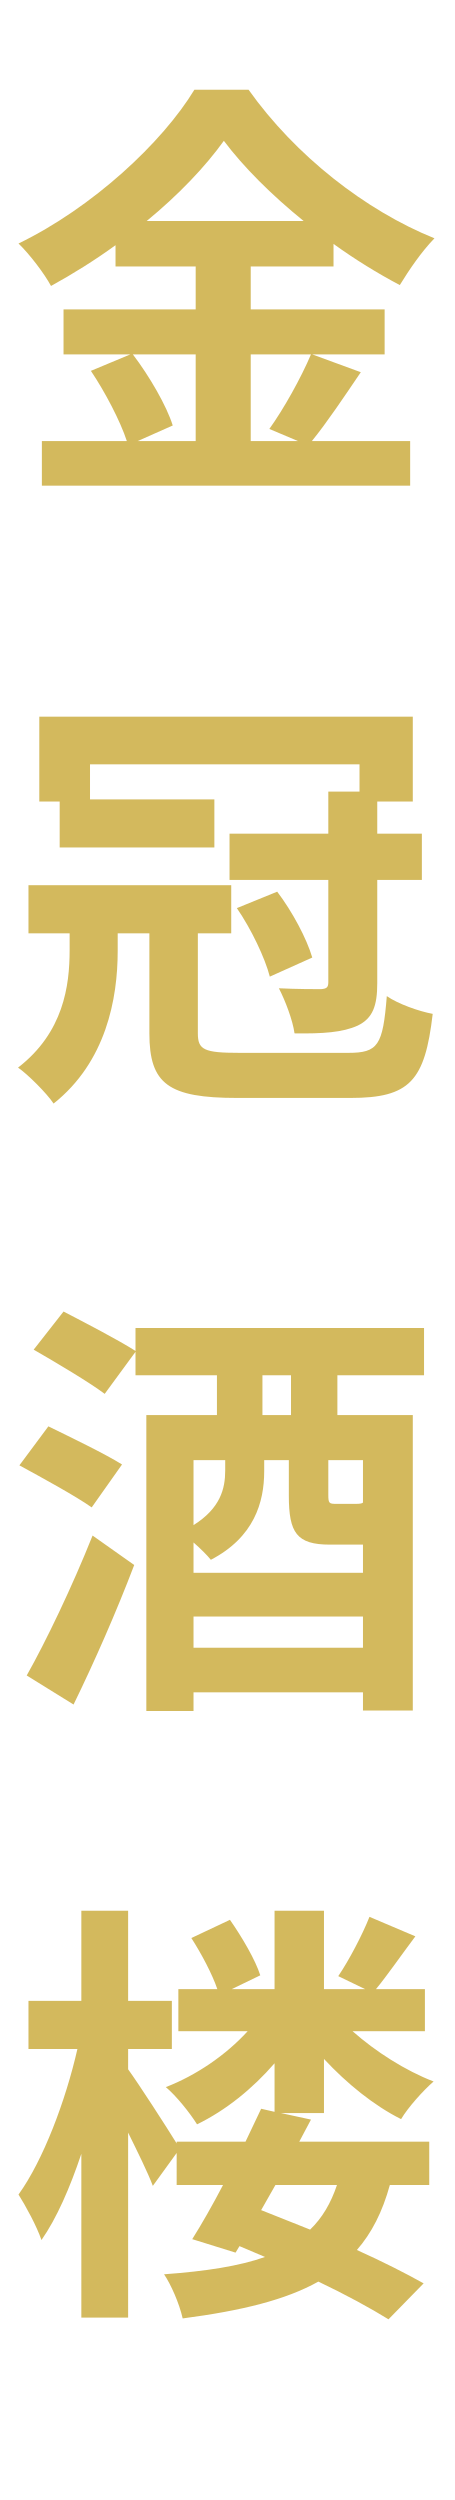
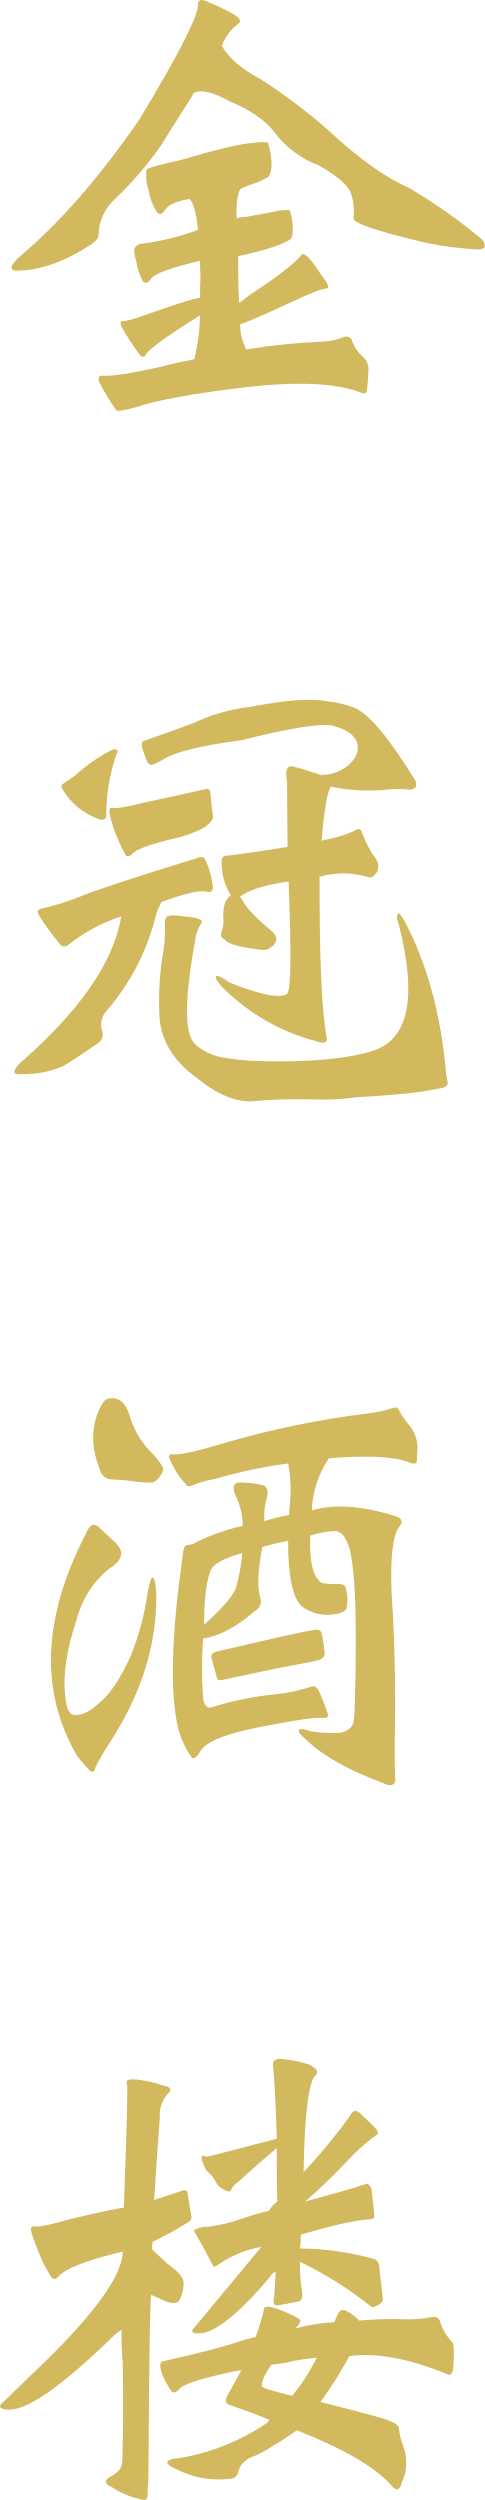
- <svg xmlns="http://www.w3.org/2000/svg" width="105" height="577" viewBox="0 0 105 577">
-   <text id="金冠酒楼" fill="#d3b95d" font-size="100" font-family="WeibeiTC-Bold, Weibei TC" font-weight="700">
-     <tspan x="2.072" y="106">金</tspan>
-     <tspan x="2.072" y="246">冠</tspan>
-     <tspan x="2.072" y="386">酒</tspan>
-     <tspan x="2.072" y="526" font-family="STKaitiSC-Bold, Kaiti SC">楼</tspan>
-   </text>
+ <svg xmlns="http://www.w3.org/2000/svg" width="94.134" height="485.37" viewBox="0 0 94.134 485.37">
+   <path id="Path_979" data-name="Path 979" d="M49.072,19.2a.1.1,0,0,1,.1-.1,9.213,9.213,0,0,1,3.1-4.1c.7-.4.4-1.1-.9-1.9a51.245,51.245,0,0,0-5.3-2.5c-1.1-.5-1.7-.2-1.6.9-.3,2.7-4.1,10-11.4,22.1-7.6,11-15.2,19.8-23,26.4-2.4,2.1-2.4,3.1-.1,2.9,4.5-.2,9.1-2,13.8-5.1,1-.7,1.4-1.3,1.4-1.9a9.567,9.567,0,0,1,3.2-6.9,70.016,70.016,0,0,0,9-10.5c1.5-2.5,3.6-5.7,6.1-9.7-.1,0,0-.2.2-.4,1.3-.7,3.6-.2,6.9,1.6,4,1.7,7,3.7,8.8,6.1a18.984,18.984,0,0,0,8.6,6.4c3,1.7,5.1,3.3,6.1,5.1a11.21,11.21,0,0,1,.6,5.1c-.3.9,4.3,2.5,13.6,4.7a64.536,64.536,0,0,0,10.6,1.4c.8,0,1.3-.3,1.3-.7a2.236,2.236,0,0,0-.6-1.3,107.757,107.757,0,0,0-14.2-10c-4.4-1.9-9.5-5.5-15.2-10.8a108.3,108.3,0,0,0-13.6-10.3C52.872,23.7,50.372,21.6,49.072,19.2Zm3.6,54.2c-.2,0-.1-.1.1-.1,2.5-.9,6-2.5,10.5-4.6,3.3-1.5,5.3-2.3,6.1-2.3.7,0,.4-1-1-2.7a25.064,25.064,0,0,0-2.5-3.4c-.8-.7-1.2-.8-1.4-.3-1.4,1.6-4.7,4.2-9.9,7.6-.8.6-1.5,1.1-2.1,1.6-.2-2.7-.2-5.8-.2-9.1,5.5-1.2,8.9-2.3,10.3-3.4.5-1,.4-2.9-.2-5.4q-.15-.3-2.4,0c-1.3.3-3.4.7-6.4,1.2a3.506,3.506,0,0,0-1.6.3c-.1-3.1.2-5,.8-5.8a18.487,18.487,0,0,1,2.3-.9,15.775,15.775,0,0,0,3.1-1.4c.8-1.2.8-3.5-.1-6.6-.2-.2-1.1-.2-2.9,0-2.7.2-7.5,1.4-14.3,3.4a1.087,1.087,0,0,1-.5.1c-3.7.8-5.7,1.4-5.9,1.7a8.59,8.59,0,0,0,.4,3.9,10.693,10.693,0,0,0,1.6,4.3c.5.7,1.1.5,1.7-.5.6-.9,2.2-1.6,4.7-2,.8.9,1.3,2.9,1.6,6a49.383,49.383,0,0,1-11.1,2.7,1.837,1.837,0,0,0-1.2.8c-.2.5,0,1.5.4,3a12.3,12.3,0,0,0,1.2,3.5c.5.5,1,.3,1.5-.4q.75-1.5,9.6-3.6c0,.9,0,1.9.1,3.1-.1,1.4-.1,2.8-.1,4.1-.8,0-4.1,1-10,3.1-2.8,1-4.5,1.5-5.1,1.4-.6.1-.4.9.8,2.7.9,1.5,1.7,2.6,2.4,3.6.4.7.9.8,1.3.4.2-.9,3.7-3.5,10.6-7.8a39.843,39.843,0,0,1-1.1,8.5c-2.1.4-4.4.9-6.6,1.5-6,1.3-9.7,1.9-11.3,1.7-.8,0-.8.5-.5,1.4a43.482,43.482,0,0,0,3.3,5.4c.2.1,1.3,0,3.5-.6,4.1-1.4,11.1-2.7,21.1-3.9,10.1-1.2,17.6-.9,22.3.8,1.1.5,1.7.4,1.7-.2a43.723,43.723,0,0,0,.3-4.5,3.561,3.561,0,0,0-1.1-2.1,7.192,7.192,0,0,1-2.2-3.4,1.293,1.293,0,0,0-1.5-.4,12.279,12.279,0,0,1-4.4.9,125.23,125.23,0,0,0-14.5,1.5A9.591,9.591,0,0,1,52.672,73.4Zm-1.8,110.8c-1,.6-1.5,1.9-1.5,4a6.033,6.033,0,0,1-.3,3c-.3.8-.1,1.3.5,1.5a2.178,2.178,0,0,0,.9.7c.9.5,3.1,1,6.5,1.4a2.044,2.044,0,0,0,1.6-.5,1.938,1.938,0,0,0,1.1-1.6c.1-.5-.4-1.2-1.4-2-3-2.5-4.7-4.5-5.3-5.8a.781.781,0,0,0-.4-.4c1.6-1.3,4.7-2.3,9.5-3,.5,13.8.5,21-.3,21.8q-.6.6-3.3.3a40.1,40.1,0,0,1-7.9-2.5c-1.4-1-2.3-1.4-2.6-1.2q-.3.45,1.2,2.1a40.015,40.015,0,0,0,18.2,10.5c1.6.6,2.3.3,2.1-.7-1-5-1.4-15.4-1.4-31.2a16.544,16.544,0,0,1,9.6.1c.6.1,1.1-.3,1.6-1.1a2.608,2.608,0,0,0-.2-2.4,20.733,20.733,0,0,1-2.6-4.8c-.3-1.1-.8-1.4-1.5-.8a19.792,19.792,0,0,1-4.4,1.5c-.8.2-1.5.3-2.1.5.5-6,1.1-9.4,1.7-10.3,0-.1,0-.2.1-.2a35.946,35.946,0,0,0,11.6.5,16.965,16.965,0,0,1,3.8.1,2.257,2.257,0,0,0,1.1-.5,2.043,2.043,0,0,0-.1-1.3c-5.1-8.3-9.1-13.1-12-14.2a21.915,21.915,0,0,0-5.2-1.2c-3.2-.6-8.1-.2-14.8,1.1a34.858,34.858,0,0,0-11.2,3.2c-3.2,1.2-6.4,2.3-9.7,3.5-.4.4-.2,1.3.4,2.8.3,1.2.7,1.7,1.1,1.7.1.2.9-.1,2.3-.9,2.5-1.6,7.6-2.8,15.2-3.8,9.7-2.4,15.7-3.4,18.1-2.8.1.1.1.1.2.1,2.6.7,4,1.9,4.4,3.5a4.033,4.033,0,0,1-.6,2.7,7.777,7.777,0,0,1-6.1,3.2l-.2.1c-1.6-.5-3.5-1.2-5.9-1.8-1,0-1.3,1-.9,3.1,0,.8,0,5,.1,12.6-7.6,1.2-11.6,1.7-11.7,1.7-.8-.1-1.2.4-1.1,1.5A11.723,11.723,0,0,0,50.872,184.2Zm41.8,34.9c-1-11.9-3.8-21.9-8.2-30.1a.31.31,0,0,1-.1-.2c-.6-.9-.9-1.3-1-1.1-.4.4-.3,1.1.1,2.2,3.6,14.2,1.9,22.3-5.1,24.5-4.8,1.5-11.9,2.2-21.4,2a48.366,48.366,0,0,1-8.6-.9c-2.5-.8-4.2-1.9-5-3.1-1.6-2.7-1.3-9.5.7-20.3a7.2,7.2,0,0,1,1-2.4c.6-.7-.4-1.2-3.2-1.4-1.8-.3-3-.3-3.5.1a1.71,1.71,0,0,0-.3,1.5,34.674,34.674,0,0,1-.2,4.4,57.141,57.141,0,0,0-.9,12.8c.1,4.9,2.5,9.1,7.2,12.5,3.9,3.2,7.4,4.6,10.5,4.6a101.338,101.338,0,0,1,11.5-.4,49.537,49.537,0,0,0,9.1-.4q5.1-.3,8.1-.6a62.087,62.087,0,0,0,7.9-1.1c1.1-.1,1.7-.5,1.7-1.1Zm-63.1-30.8c-1.5,9-8.2,18.5-19.8,28.6-1.4,1.6-1.3,2.2.6,2a19.323,19.323,0,0,0,7.6-1.4c1.4-.7,3.7-2.3,7.1-4.6a2.04,2.04,0,0,0,.9-2,4.2,4.2,0,0,1,.5-4,44.19,44.19,0,0,0,9.6-17.9,13.62,13.62,0,0,1,1.3-3.5c4.6-1.7,7.7-2.4,8.8-2q1.2.3,1.2-.9a15.772,15.772,0,0,0-1.2-4.7c-.3-.9-.7-1.3-1.4-1.1-1.1.4-2.2.7-3.2,1-10.9,3.4-17.6,5.6-20.4,6.8a51.844,51.844,0,0,1-7.2,2.2c-.7.2-.8.6-.3,1.4a55.045,55.045,0,0,0,4.1,5.6,1.075,1.075,0,0,0,1.4.1A32.789,32.789,0,0,1,29.572,188.3Zm4.4-22.1c-3.6.9-5.6,1.2-6.2,1-.5-.1-.6.4-.4,1.5a31.389,31.389,0,0,0,2.9,7.4c.2.6.7.7,1.3.2q1.05-1.5,9-3.3c4.1-1.1,6.3-2.4,6.8-3.8v-.4c-.2-1.6-.4-3.2-.5-4.6-.1-.6-.4-.8-1-.6C39.472,165,35.472,165.9,33.972,166.2Zm-6.3-10.2a31.981,31.981,0,0,0-7,4.9c-.9.6-1.6,1.1-2.2,1.5-.5.3-.6.6-.4,1a12.971,12.971,0,0,0,7.2,6c.9.3,1.4,0,1.4-.8a36.147,36.147,0,0,1,2-11.9c.3-.4.3-.6,0-.8A1.211,1.211,0,0,0,27.672,156Zm20.9,174.9q-1.65.3-1.5,1.2c.3,1.2.7,2.6,1.1,4.1,0,.4.6.5,1.6.2q4.2-.9,9.9-2.1c4.2-.8,7-1.3,8.1-1.6.8-.2,1.3-.6,1.3-1.3a32.411,32.411,0,0,0-.6-4c-.2-.6-.8-.8-1.9-.5C64.472,327.2,58.472,328.6,48.572,330.9Zm3.2-12c-.8,1.7-2.8,3.9-6.1,6.9,0-4.5.3-7.9,1.2-10.4.4-1.3,2.5-2.5,6.2-3.5A35.134,35.134,0,0,1,51.772,318.9Zm-6.3,9.6c2.7-.4,5.9-1.9,9.4-4.8a4.348,4.348,0,0,1,.7-.6,2.036,2.036,0,0,0,1-2.5c-.6-1.9-.5-5.2.4-9.9,1.4-.4,3.1-.8,5-1.2,0,6.7.8,10.9,2.6,12.7a8.2,8.2,0,0,0,6.7,1.5,2.894,2.894,0,0,0,2-.9,8.114,8.114,0,0,0-.1-4.1c-.1-.6-.7-.9-1.9-.8-1.8,0-2.8-.1-3-.4-1.5-1.1-2.2-4.1-2-9a17.574,17.574,0,0,1,4.9-.9,2.539,2.539,0,0,1,1.9,1.5c1.9,2.5,2.4,13.8,1.8,34a2.483,2.483,0,0,0-.1.9,2.57,2.57,0,0,1-1.2,2.2,3.207,3.207,0,0,1-1.9.6,25.9,25.9,0,0,1-5.3-.3c-1.4-.5-2.1-.6-2.3-.2-.2.3.4,1,1.6,2,3.1,3,8,5.7,14.6,8.2,1.6.8,2.5.5,2.5-.6-.1-1.3-.1-3.8-.1-7.4.2-10.4,0-20-.6-28.6-.3-7,.2-11.3,1.4-13,.8-.9.7-1.7-.4-2.1q-9.9-3.15-16.5-1.2a19.546,19.546,0,0,1,3.3-10.1c7.1-.6,12.3-.4,15.4.7,1.1.5,1.7.4,1.7-.3a13.569,13.569,0,0,1,.1-1.8,6.937,6.937,0,0,0-1.9-5.4,16.679,16.679,0,0,1-1.7-2.6c-.2-.5-.7-.6-1.4-.3a22.36,22.36,0,0,1-4,.9,176.98,176.98,0,0,0-28.4,5.8c-5.6,1.7-8.9,2.4-10.1,2.2-.8,0-.9.4-.5,1.1a15.981,15.981,0,0,0,3.1,4.8c.2.4.8.4,1.6,0a20.72,20.72,0,0,1,4-1.1,96.8,96.8,0,0,1,14.2-3,27.815,27.815,0,0,1,.3,8.4,8.083,8.083,0,0,0-.1,1.6,33.672,33.672,0,0,0-4.8,1.2,13.009,13.009,0,0,1,.5-4.7c.3-1.3,0-2.1-.9-2.3a17.529,17.529,0,0,0-4.7-.5c-.9.2-1.1.9-.6,2.3a13.707,13.707,0,0,1,1.5,6.1,41.444,41.444,0,0,0-8.9,3.1,2.944,2.944,0,0,1-1.8.6c-.6,0-.9.8-1,2.3-2,14.1-2.4,24.6-1.2,31.6a18.272,18.272,0,0,0,2.9,7.3c.4.5,1,.2,1.8-1.2,1.3-2.1,6.2-3.8,14.6-5.2,4.7-.9,7.6-1.3,8.6-1.2,1.3.1,1.8-.2,1.5-.8a43.7,43.7,0,0,0-1.8-4.6c-.4-.6-.8-.9-1.3-.7a34.361,34.361,0,0,1-7,1.5,60.76,60.76,0,0,0-12,2.4c-1.3.5-1.9-.1-2.1-1.7A72.884,72.884,0,0,1,45.472,328.5Zm-24.5,22.7a25.632,25.632,0,0,0,2.3,2.7c.6.8,1,.6,1.3-.4a41.421,41.421,0,0,1,2.7-4.7c6.2-9.5,9.3-19.2,9.1-29.1-.1-1.9-.3-3-.7-3-.3-.1-.6.9-1,3a50.766,50.766,0,0,1-3.4,12.5c-2,4.2-3.9,7.2-6.1,8.9-1.8,1.7-3.5,2.4-4.9,2.2-.8-.2-1.3-1.2-1.5-3.1-.6-4.3.1-9.3,2.1-15.2a18.448,18.448,0,0,1,6.4-10.1c2.6-1.6,3-3.4,1.1-5.1-.9-.8-2-1.9-3.3-3.1-.9-.6-1.6-.3-2.2,1.1-6.4,12.3-8.4,23.5-5.9,33.6A37.1,37.1,0,0,0,20.972,351.2Zm4.8-68.1c-2.1,3.8-2.2,8-.3,12.7a.774.774,0,0,0,.1.3,2.413,2.413,0,0,0,2.4,1.5c1.2.1,2.3.1,3.5.3a20.566,20.566,0,0,0,3.9.3q1.05,0,2.1-1.8a1.352,1.352,0,0,0,0-1.5,16.826,16.826,0,0,0-2.4-2.9,16.8,16.8,0,0,1-3.9-6.9c-.8-2.5-2.1-3.6-4.1-3.2h-.1Q26.372,282.05,25.772,283.1Zm41.4,185.7a36.99,36.99,0,0,1-4.4,6.7c-1.4-.3-2.8-.7-4.2-1.1-1-.2-1.6-.5-1.7-.9,0-.9.6-2.2,1.8-4,.2,0,.4-.1.6-.1a23.226,23.226,0,0,0,3.9-.7c1-.2,2.5-.4,4.4-.6C67.472,468.2,67.372,468.5,67.172,468.8Zm-8.8,11.4c-.1.2-.3.3-.4.5a42.712,42.712,0,0,1-17.1,6.9,4.592,4.592,0,0,1-1,.1c-1.9.4-1.8,1.1.3,2a17.763,17.763,0,0,0,10.6,1.9,1.564,1.564,0,0,0,1.5-1.2c.3-1.6,1.6-2.8,3.7-3.4a71.23,71.23,0,0,0,7.7-4.8c9.3,3.7,15.5,7.3,18.5,10.9.9,1,1.5.7,1.9-.8a9.032,9.032,0,0,0,.3-6.9,12.42,12.42,0,0,1-.9-3.7c-.1-.7-1.6-1.4-4.5-2.2s-6.4-1.7-10.7-2.8a81.094,81.094,0,0,0,5.6-8.9c5.1-.7,11.2.4,18.5,3.3l.4.2c.8.4,1.3-.2,1.3-1.9.2-2.5.1-4-.3-4.4a10.077,10.077,0,0,1-2.4-4.2c-.3-.6-1.1-.8-2.4-.4a29.567,29.567,0,0,1-6.1.2c-2.6,0-4.9.1-7.1.3a9.719,9.719,0,0,0-2.5-1.9c-.8-.4-1.4-.1-1.8,1a7.254,7.254,0,0,0-.5,1.2,37.421,37.421,0,0,0-7.5,1.2c-.1-.1,0-.2.2-.2.4-.6.7-1,.7-1.3-.1-.3-1.1-.9-3-1.7-2.7-1.1-4-1.3-4.1-.5a39.54,39.54,0,0,1-1.6,5.4,33.1,33.1,0,0,0-4.2,1.2c-3.3,1-7.9,2.2-13.8,3.5-.6.1-.7.9-.2,2.4a17.032,17.032,0,0,0,1.7,3.2c.3.7.9.6,1.7-.2.5-.9,4-2,10.4-3.4a6.96,6.96,0,0,1,1.6-.2c-.9,1.7-1.7,3.1-2.5,4.5a3.392,3.392,0,0,0-.5,1.4c0,.4.3.7,1.1.9C53.572,478.3,56.072,479.2,58.372,480.2Zm1.5-42.4a6.1,6.1,0,0,0-1.6,1.7l-.1.1a49.125,49.125,0,0,0-5.1,1.5,33.582,33.582,0,0,1-6.6,1.6,3.944,3.944,0,0,0-2.2.4c-.6.1-.7.3-.3.9,1.3,2.2,2.3,4.1,3.2,5.8.2.7.6.8,1,.4a20.913,20.913,0,0,1,8.6-3.6l-13.2,15.9c-.5.6-.1.9,1.1.9,2.9,0,7.6-3.6,13.8-11a2.078,2.078,0,0,1,1.1-1c-.1,1.6-.2,3.3-.3,4.9-.4,1.3,0,1.8,1,1.6,1.1-.2,2.3-.4,3.7-.7.6-.1.9-.8.7-2a29.061,29.061,0,0,1-.4-5.7,69.333,69.333,0,0,1,13.3,8.3c.5.5,1,.6,1.4.3,1-.4,1.5-.9,1.4-1.5-.5-4.1-.7-6.1-.7-6.2a1.773,1.773,0,0,0-.8-1.4,54.8,54.8,0,0,0-14.6-2.1,24.517,24.517,0,0,0,.2-2.7c5.9-1.7,10.4-2.8,13.6-3q.75.15.6-1.5c-.2-1.1-.3-2.6-.5-4.4-.4-.7-.7-1.1-1.1-.9-2,.7-6,1.8-11.8,3.4a114.316,114.316,0,0,0,8.3-8,36.011,36.011,0,0,1,4.7-4.3c.2-.2.6-.4,1-.7.2-.2.2-.5-.1-1-.5-.6-1.6-1.6-3.3-3.2-.8-.7-1.4-.5-1.9.6a112.943,112.943,0,0,1-9,10.9c.2-11.4,1-17.8,2.4-18.9.6-.5.2-1.2-1.3-2a24.69,24.69,0,0,0-5.3-1.1c-1.4-.1-1.9.4-1.7,1.6.2,2.1.5,6.6.7,13.9-8.8,2.3-13.4,3.5-13.7,3.5-.2,0-.2-.1-.2-.1q-.9-.45-.6.9a17.777,17.777,0,0,0,.8,1.8,7.884,7.884,0,0,1,2.1,2.7,3.656,3.656,0,0,0,1.6,1.2c.6.4,1.1.3,1.3-.4a3.4,3.4,0,0,1,1.2-1.2c2.8-2.6,5.4-4.8,7.5-6.6C59.772,430.8,59.772,434.3,59.872,437.8Zm-24.5,18.1c1.1.5,2.1.9,2.9,1.3,1.2.4,2.1.4,2.5-.1a6.508,6.508,0,0,0,.9-3.5c0-1.1-1.1-2.3-3.2-3.8-.9-.8-1.8-1.7-2.9-2.7a7.569,7.569,0,0,1,.1-1.5,61.105,61.105,0,0,0,6.9-3.8,1.09,1.09,0,0,0,.6-1.3c-.3-1.5-.5-2.9-.7-4.3-.1-.5-.4-.7-.8-.6-2,.7-4,1.3-5.8,1.9,0-.1,0-.2.1-.2.3-4.7.7-10.1,1.1-15.9a6.112,6.112,0,0,1,1.5-4.5c.9-.8.7-1.3-.7-1.6a28.682,28.682,0,0,0-5.2-1.2c-1.6-.1-2.3,0-2,.8.2.4,0,8.4-.6,24.1-.6,0-4.1.7-10.4,2.2-4.1,1.2-6.5,1.6-7.1,1.4-.6,0-.7.5-.3,1.6a50.593,50.593,0,0,0,2.4,6c.5.9.9,1.5,1.2,2.1.4.6.8.7,1.4.2,1.2-1.6,5.4-3.3,12.6-5-.1,4.8-5.8,12.6-17.4,23.6-3.7,3.6-5.7,5.5-6.1,5.9q-1.05,1.05,1.2,1.2c3.7.2,10.4-4.5,20.3-14.1a7.337,7.337,0,0,1,1.8-1.4,45.634,45.634,0,0,0,.2,6.4c.1,7.5.1,13.9-.1,19.1,0,1.3-.8,2.3-2.5,3.1-1,.7-.9,1.3.4,1.9a16.848,16.848,0,0,0,5.7,2.4c1,.4,1.5-.1,1.3-1.3.1-1,.2-2.8.2-5.2C34.972,468.6,35.172,457.5,35.372,455.9Z" transform="translate(-6.037 -10.366)" fill="#d3b95d" />
</svg>
